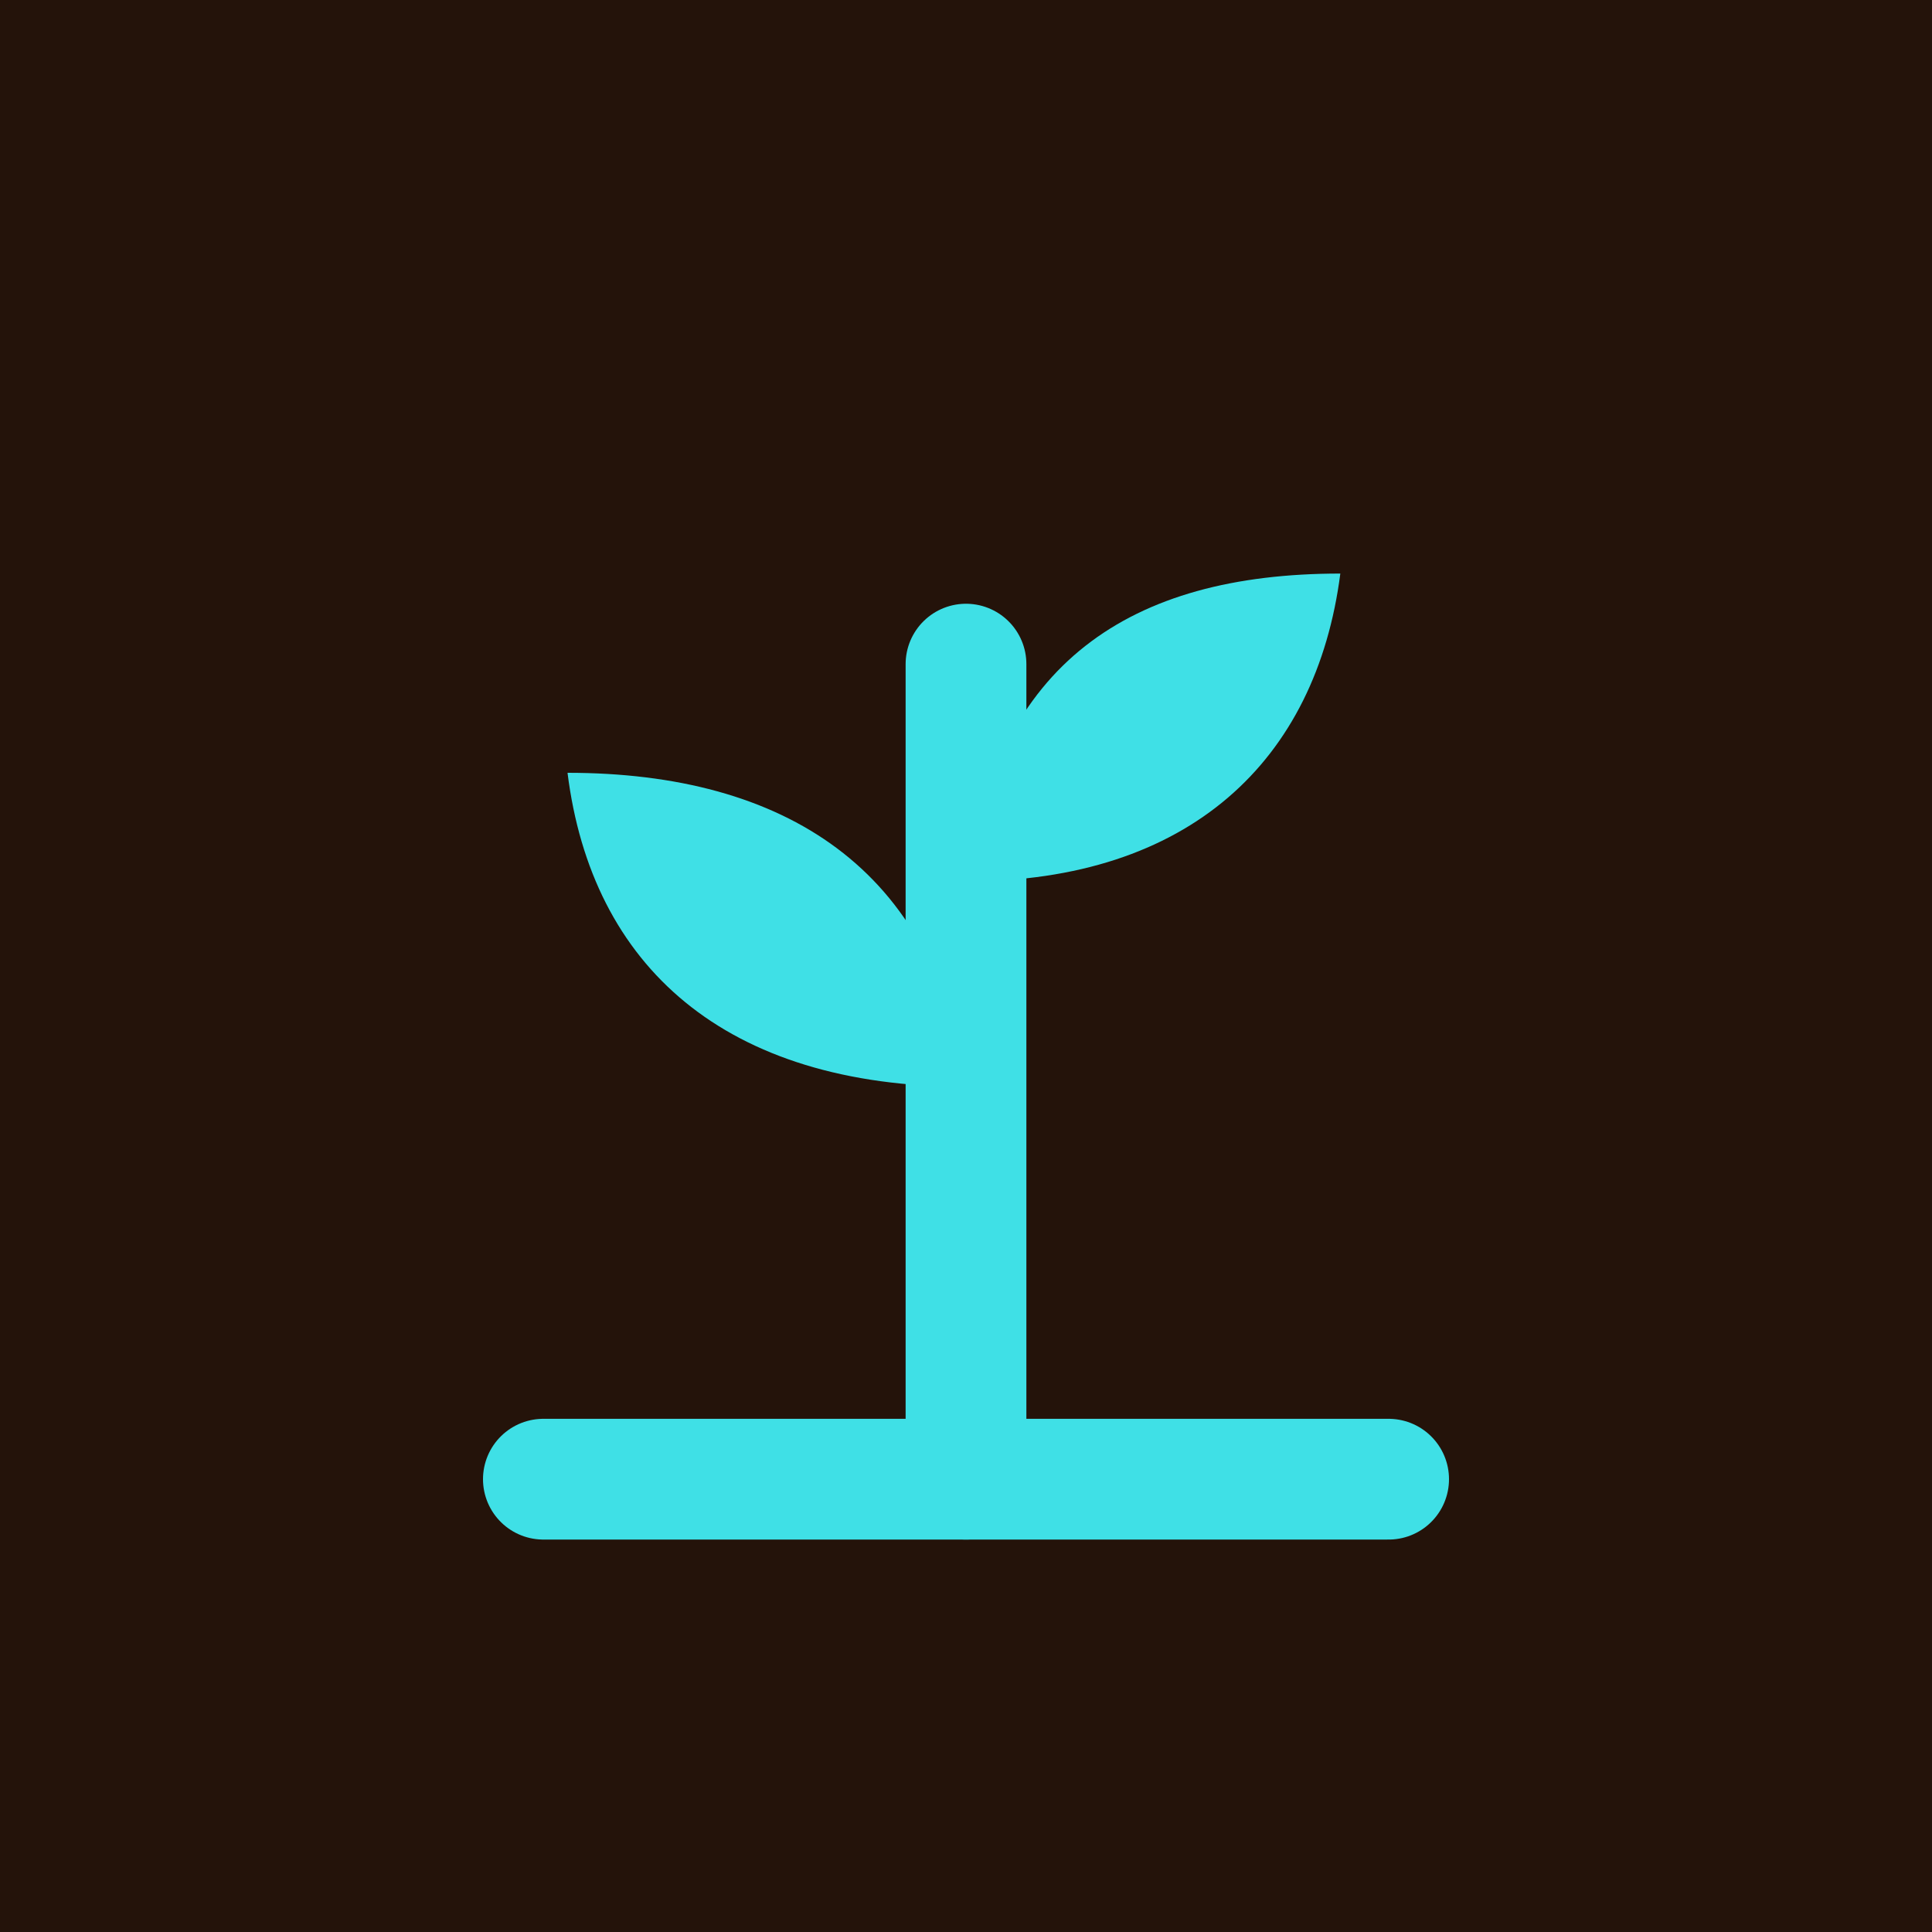
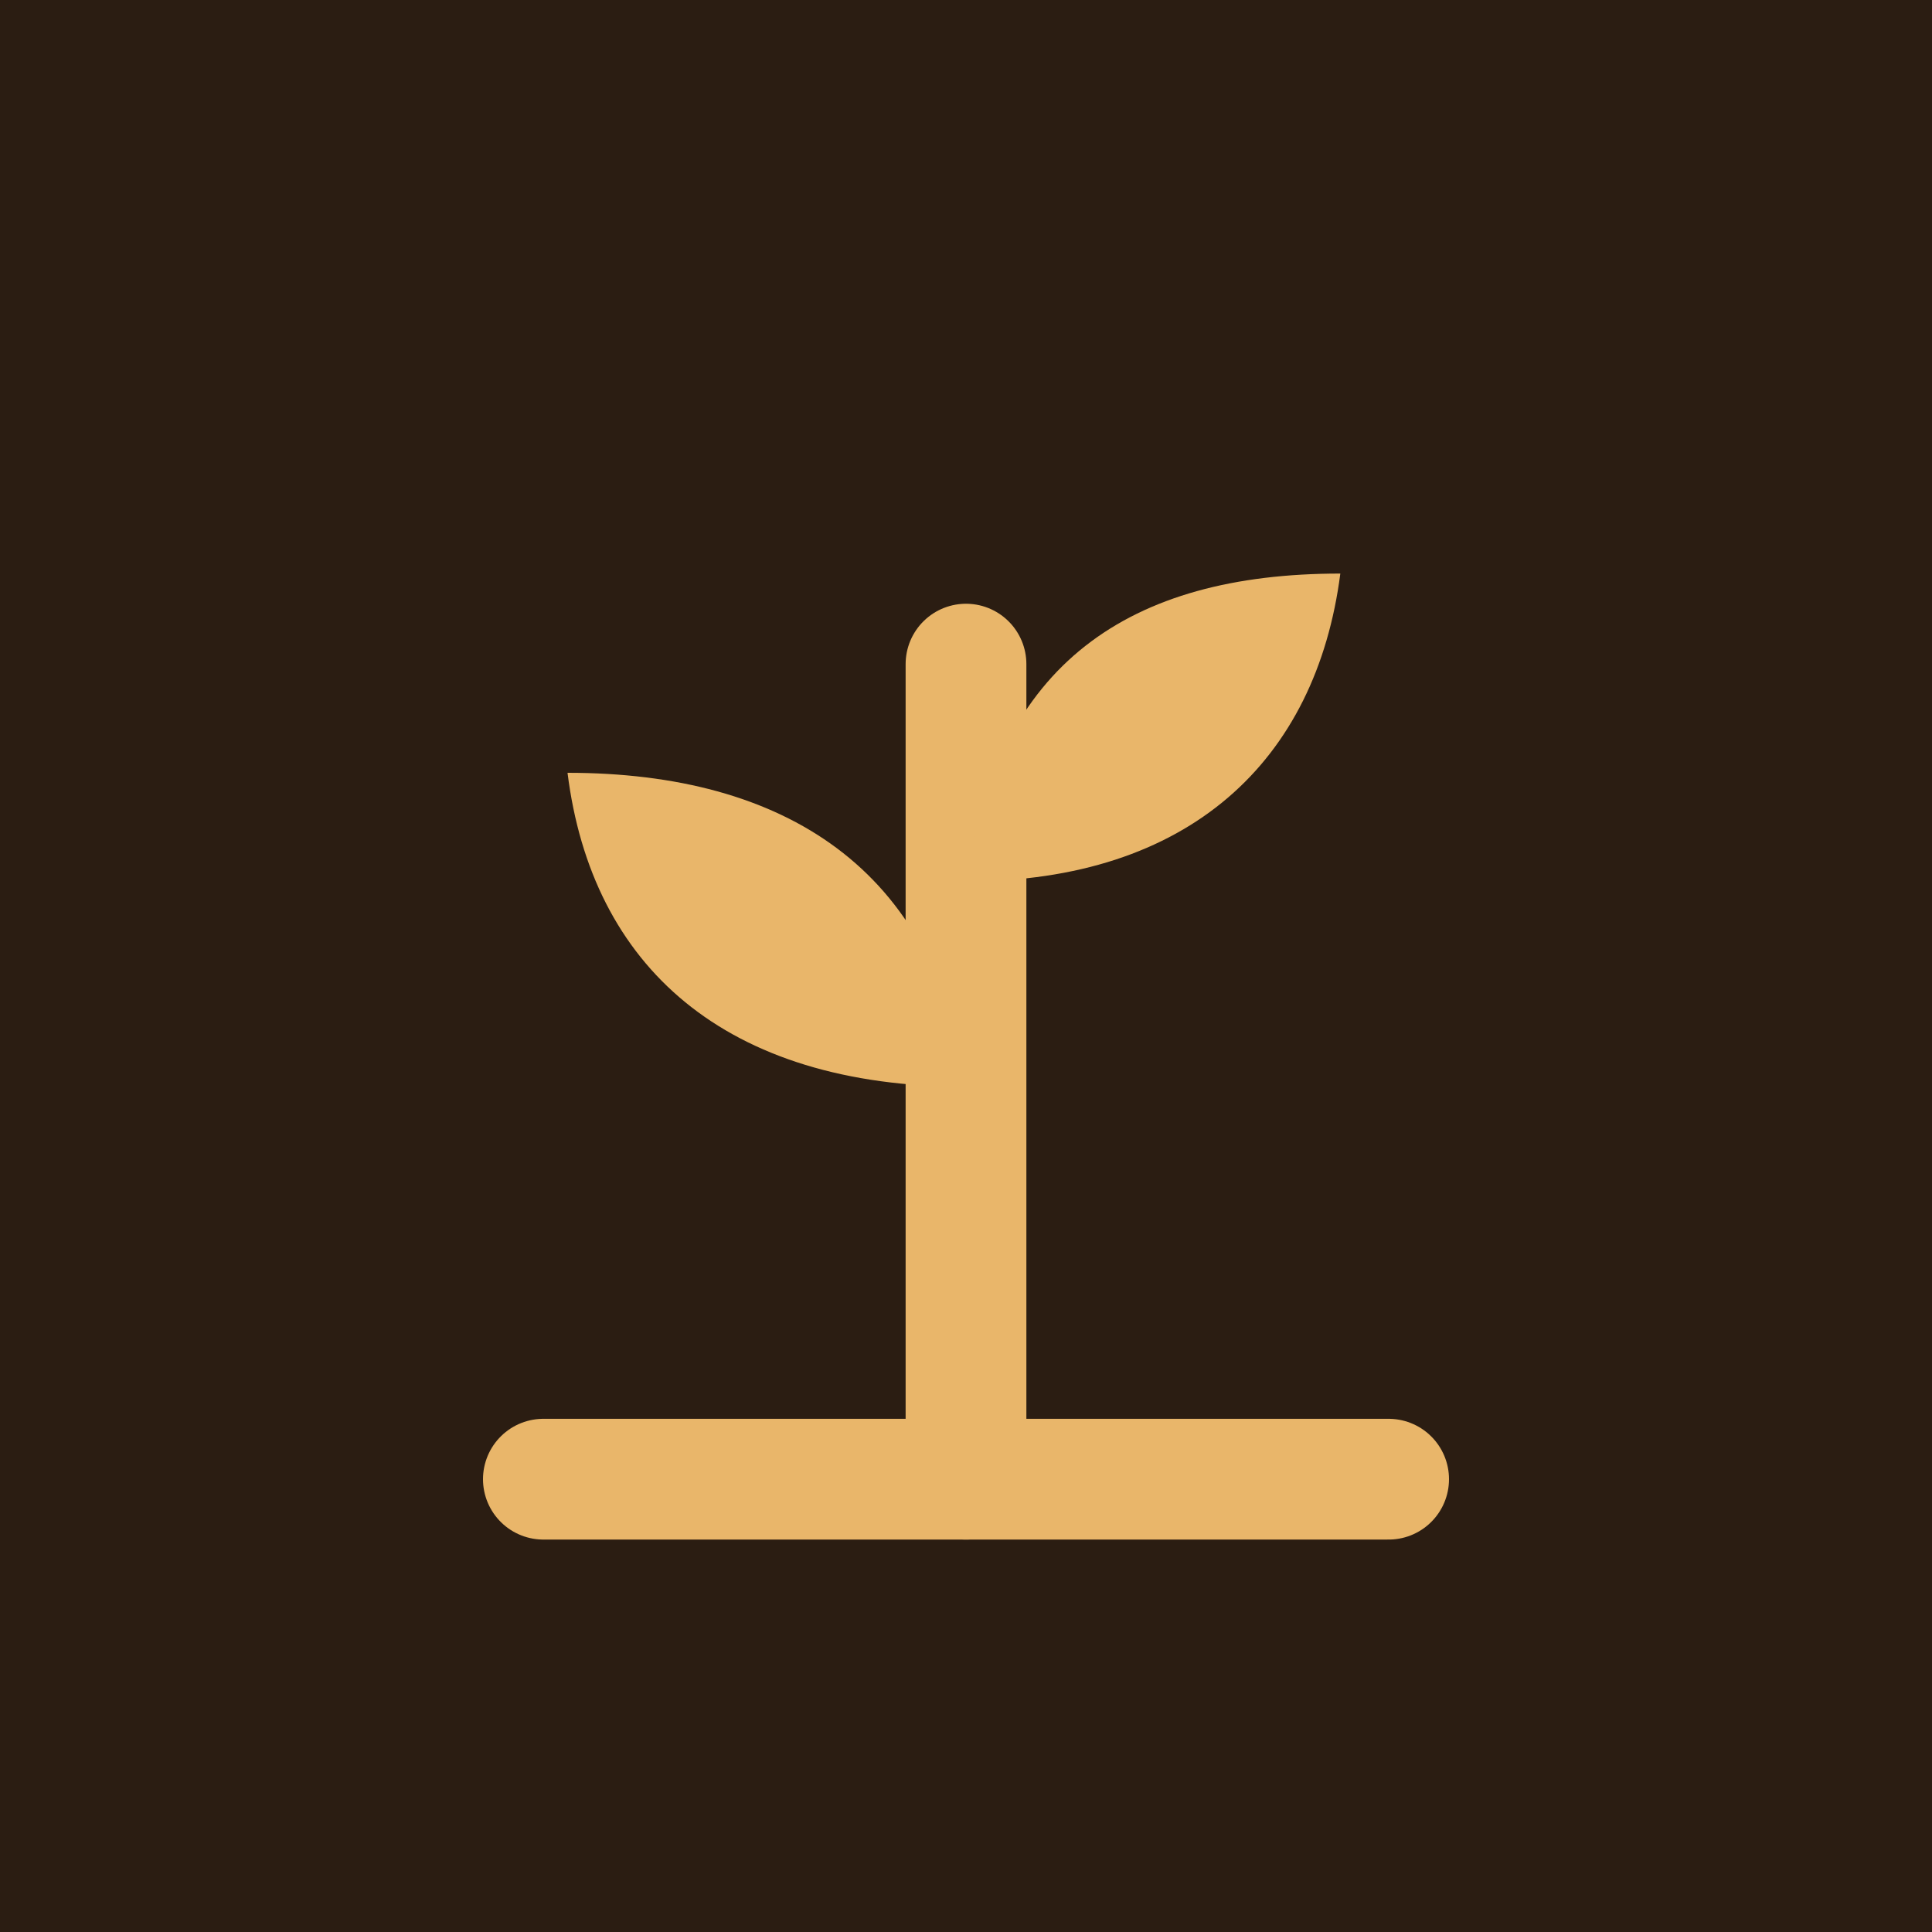
<svg xmlns="http://www.w3.org/2000/svg" viewBox="0 0 32 32">
-   <rect width="32" height="32" fill="#24130a" />
-   <path d="M16 24.5V11" stroke="#3fe0e6" stroke-width="2" stroke-linecap="round" />
-   <path d="M16 18c-4 0-6.2-2-6.6-5.2 3.6 0 6.1 1.6 6.6 5.2zM16 14.6c3.7 0 5.8-2 6.2-5.1-3.5 0-5.7 1.5-6.2 5.1z" fill="#3fe0e6" />
-   <path d="M9 24.5h14" stroke="#3fe0e6" stroke-width="2" stroke-linecap="round" />
+   <rect width="32" height="32" fill="#2b1d12" />
+   <path d="M16 24.5V11" stroke="#e9b66a" stroke-width="2" stroke-linecap="round" />
+   <path d="M16 18c-4 0-6.2-2-6.6-5.2 3.6 0 6.1 1.6 6.6 5.2zM16 14.6c3.7 0 5.8-2 6.2-5.1-3.5 0-5.7 1.5-6.2 5.1z" fill="#e9b66a" />
+   <path d="M9 24.5h14" stroke="#e9b66a" stroke-width="2" stroke-linecap="round" />
</svg>
